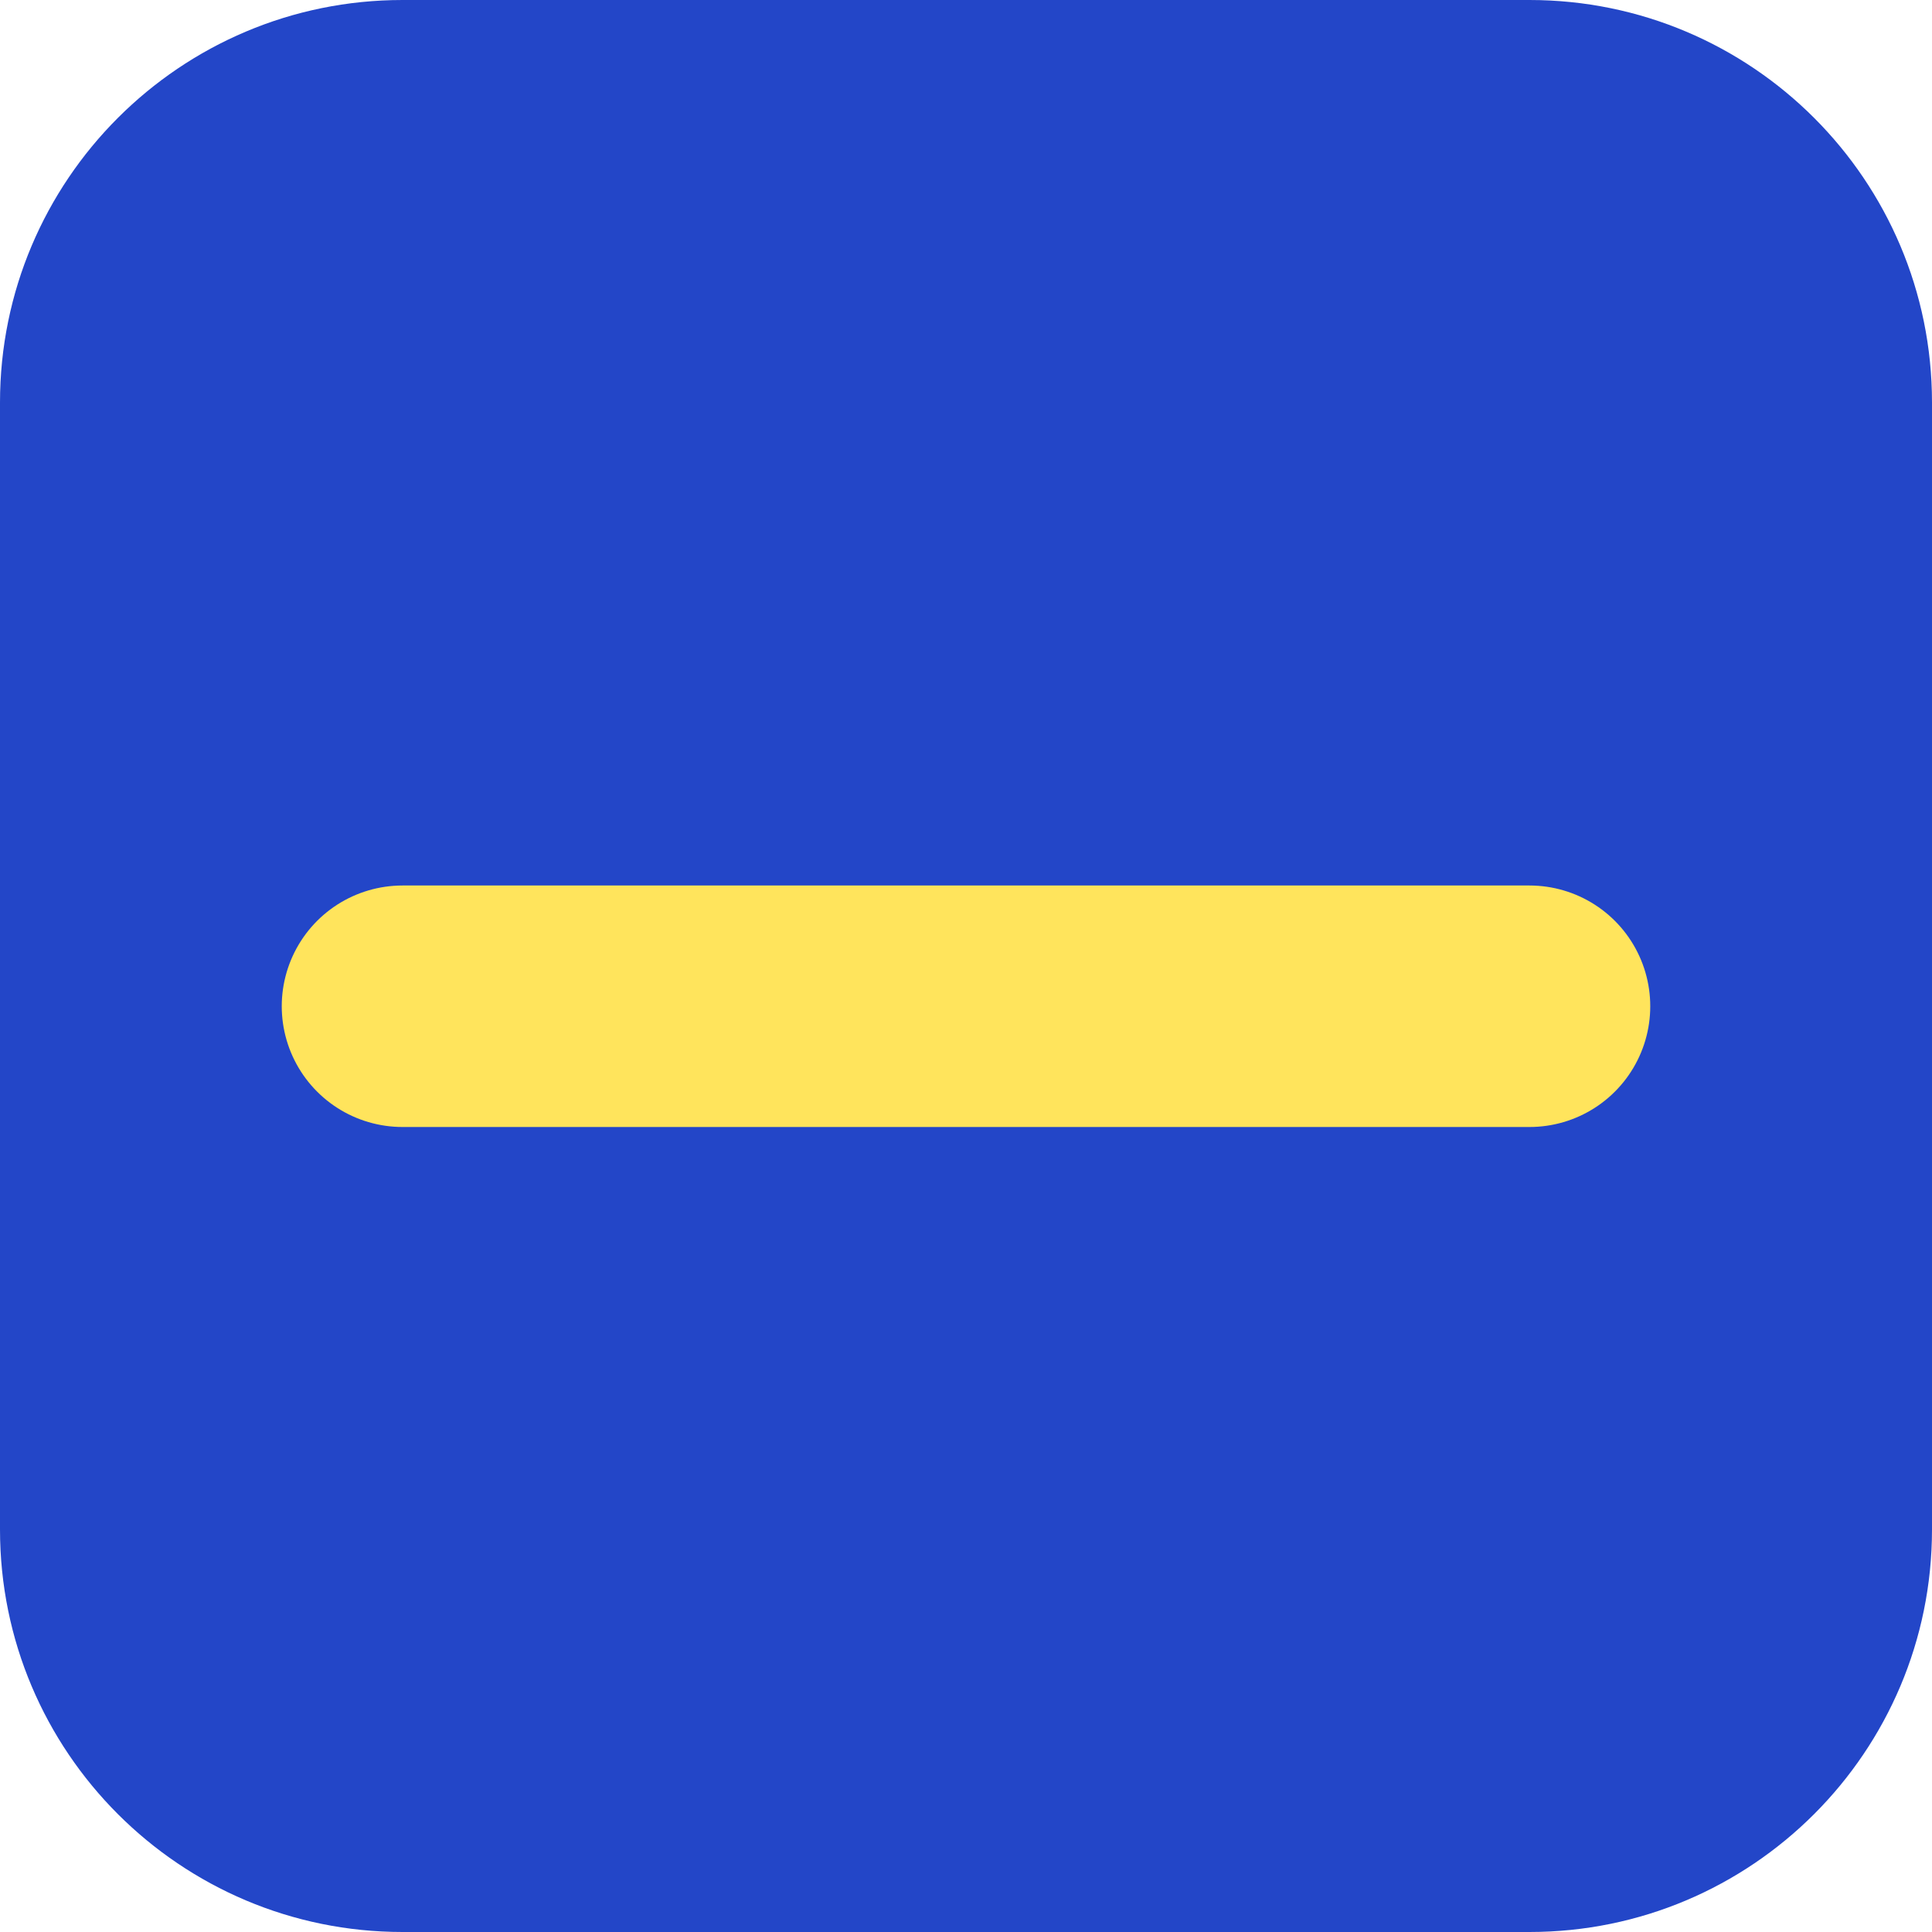
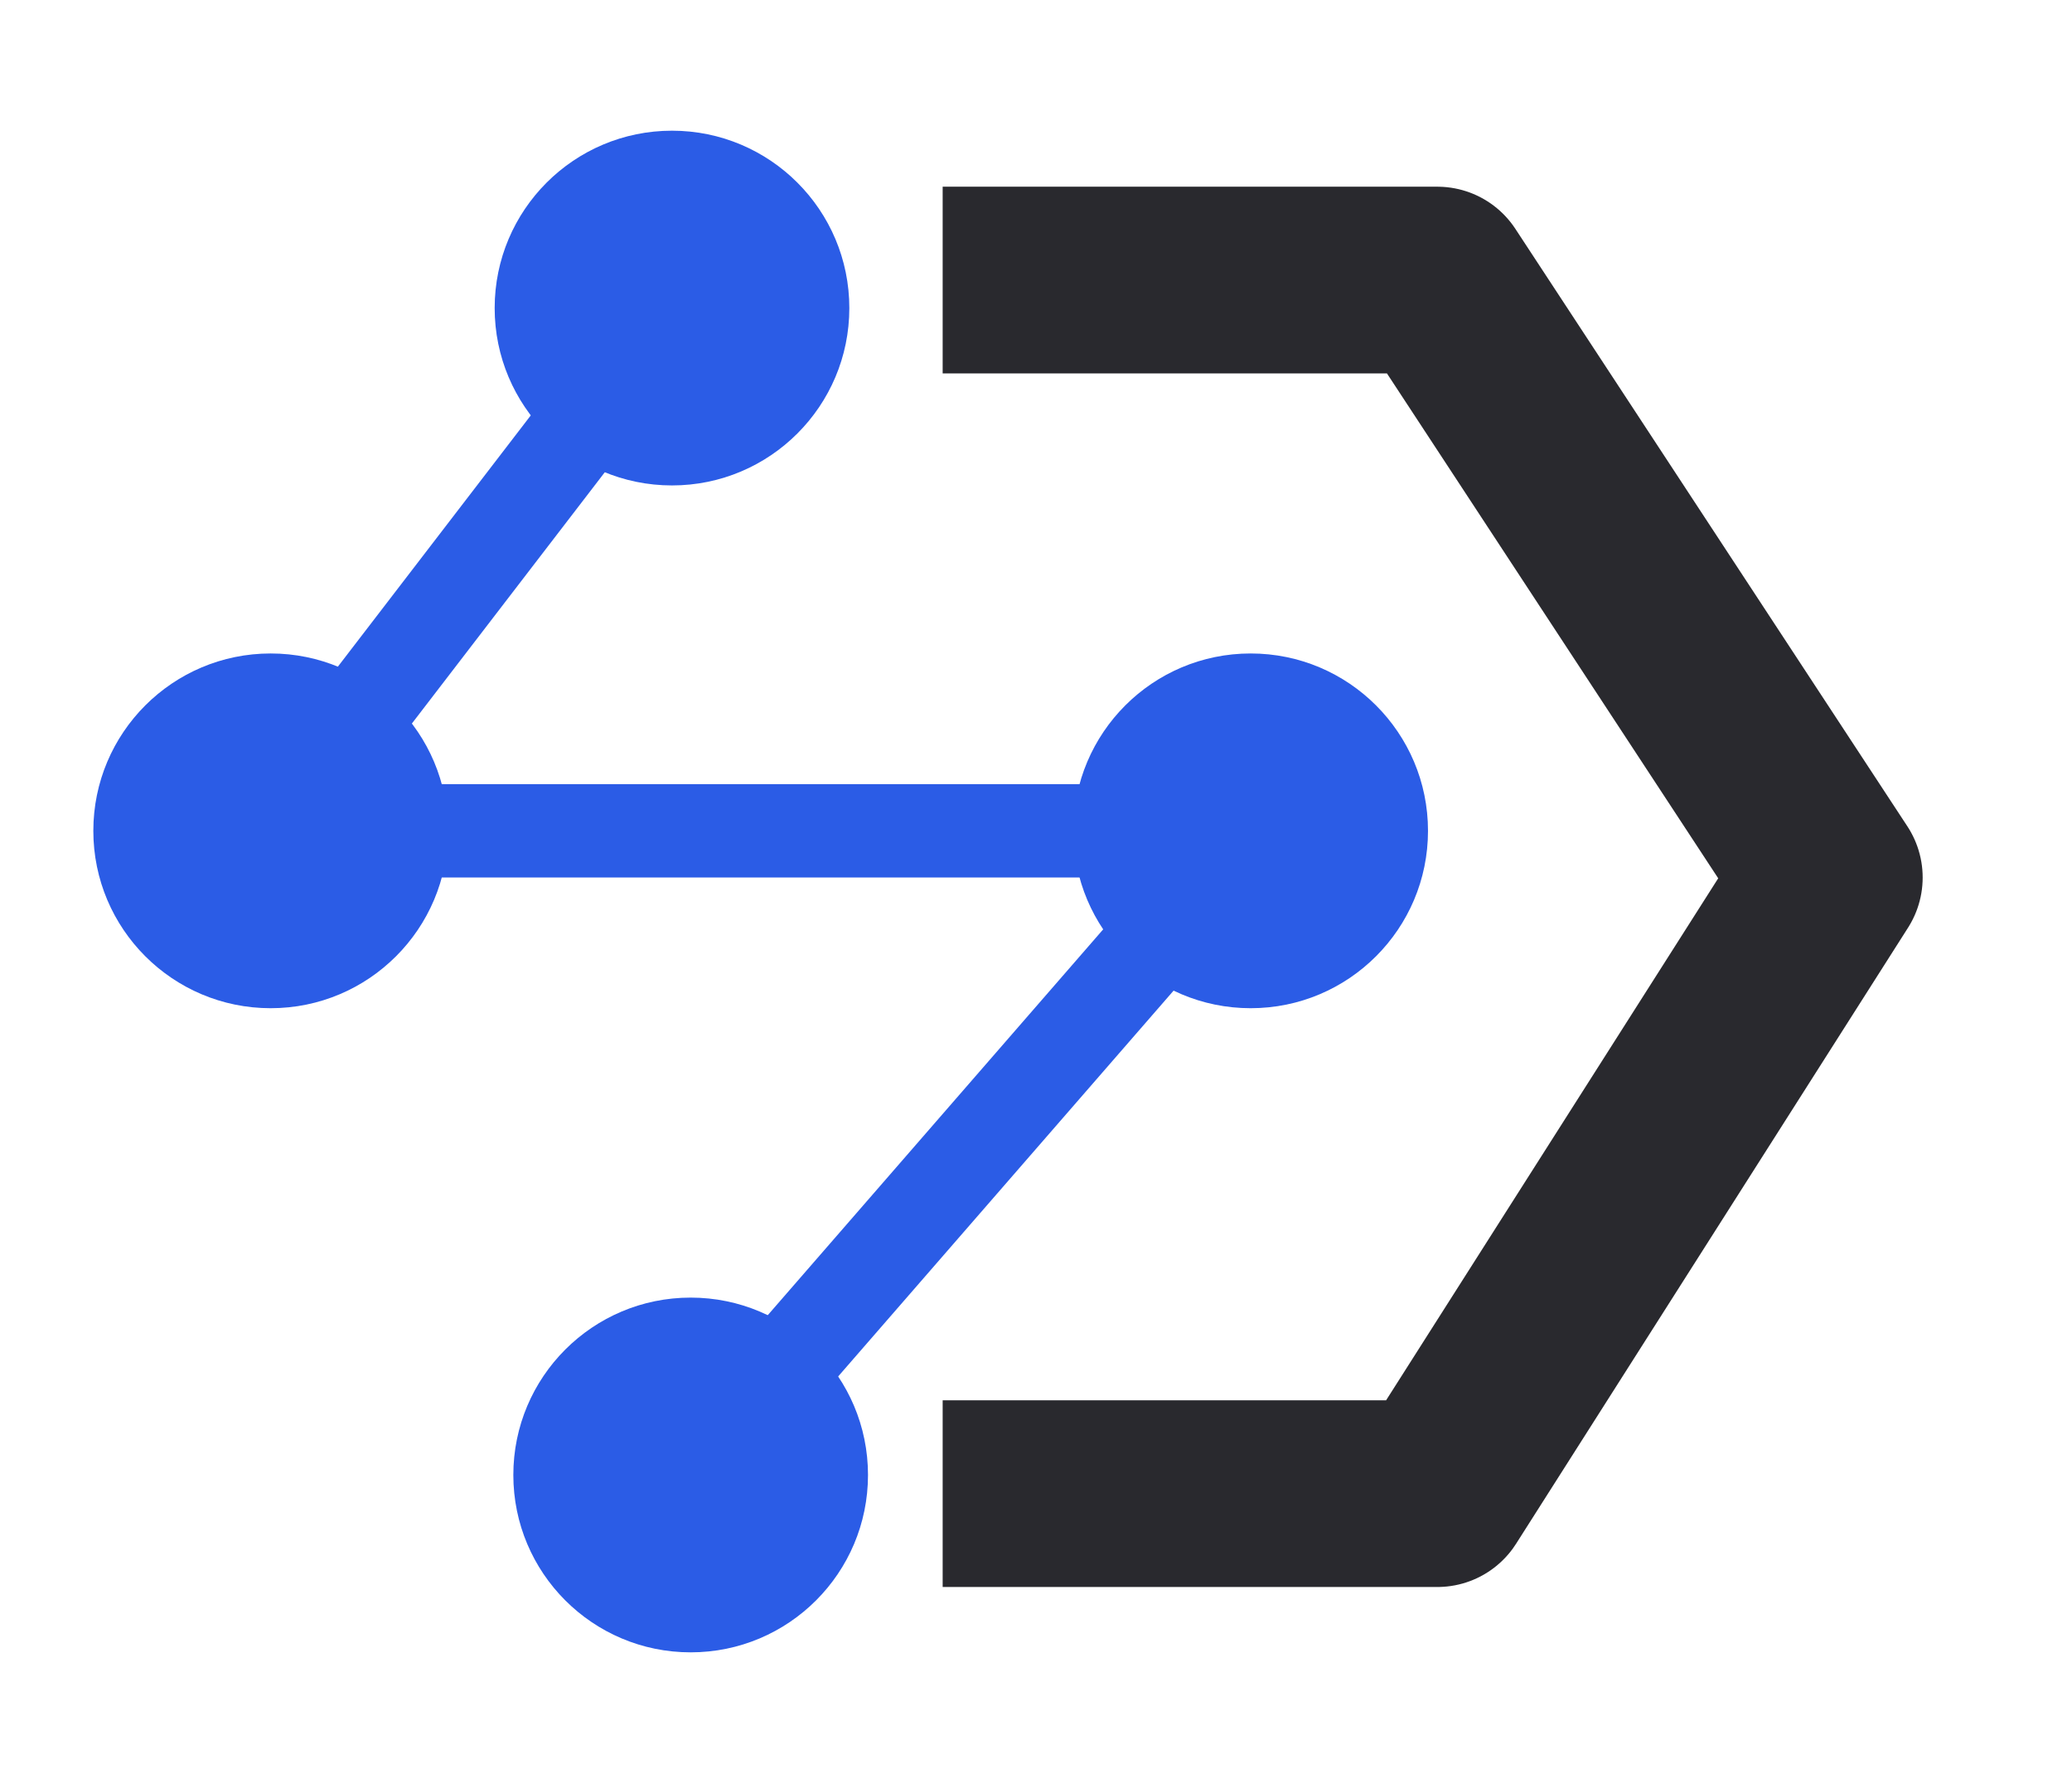
- <svg xmlns="http://www.w3.org/2000/svg" viewBox="0 0 24 24">
-   <rect width="24" height="24" rx="5" fill="#2346c8" />
-   <path d="M5 12.5h14" stroke="#ffe45c" stroke-width="3" stroke-linecap="round" />
+ <svg xmlns="http://www.w3.org/2000/svg" viewBox="-6 -8 222 190">
+   <style>path{stroke:#29292e}@media (prefers-color-scheme:dark){path{stroke:#e7ebf4}}</style>
+   <g stroke="#2b5ce6" stroke-width="10" stroke-linecap="round">
+     <line x1="66" y1="25" x2="23" y2="81" />
+     <line x1="23" y1="81" x2="128" y2="81" />
+     <line x1="128" y1="81" x2="68" y2="150" />
+   </g>
+   <g fill="#2b5ce6">
+     <circle cx="66" cy="25" r="19" />
+     <circle cx="23" cy="81" r="19" />
+     <circle cx="128" cy="81" r="19" />
+     <circle cx="68" cy="150" r="19" />
+   </g>
+   <path d="M95 22H148L190 86L148 152H95" fill="none" stroke-width="20" stroke-linejoin="round" />
</svg>
